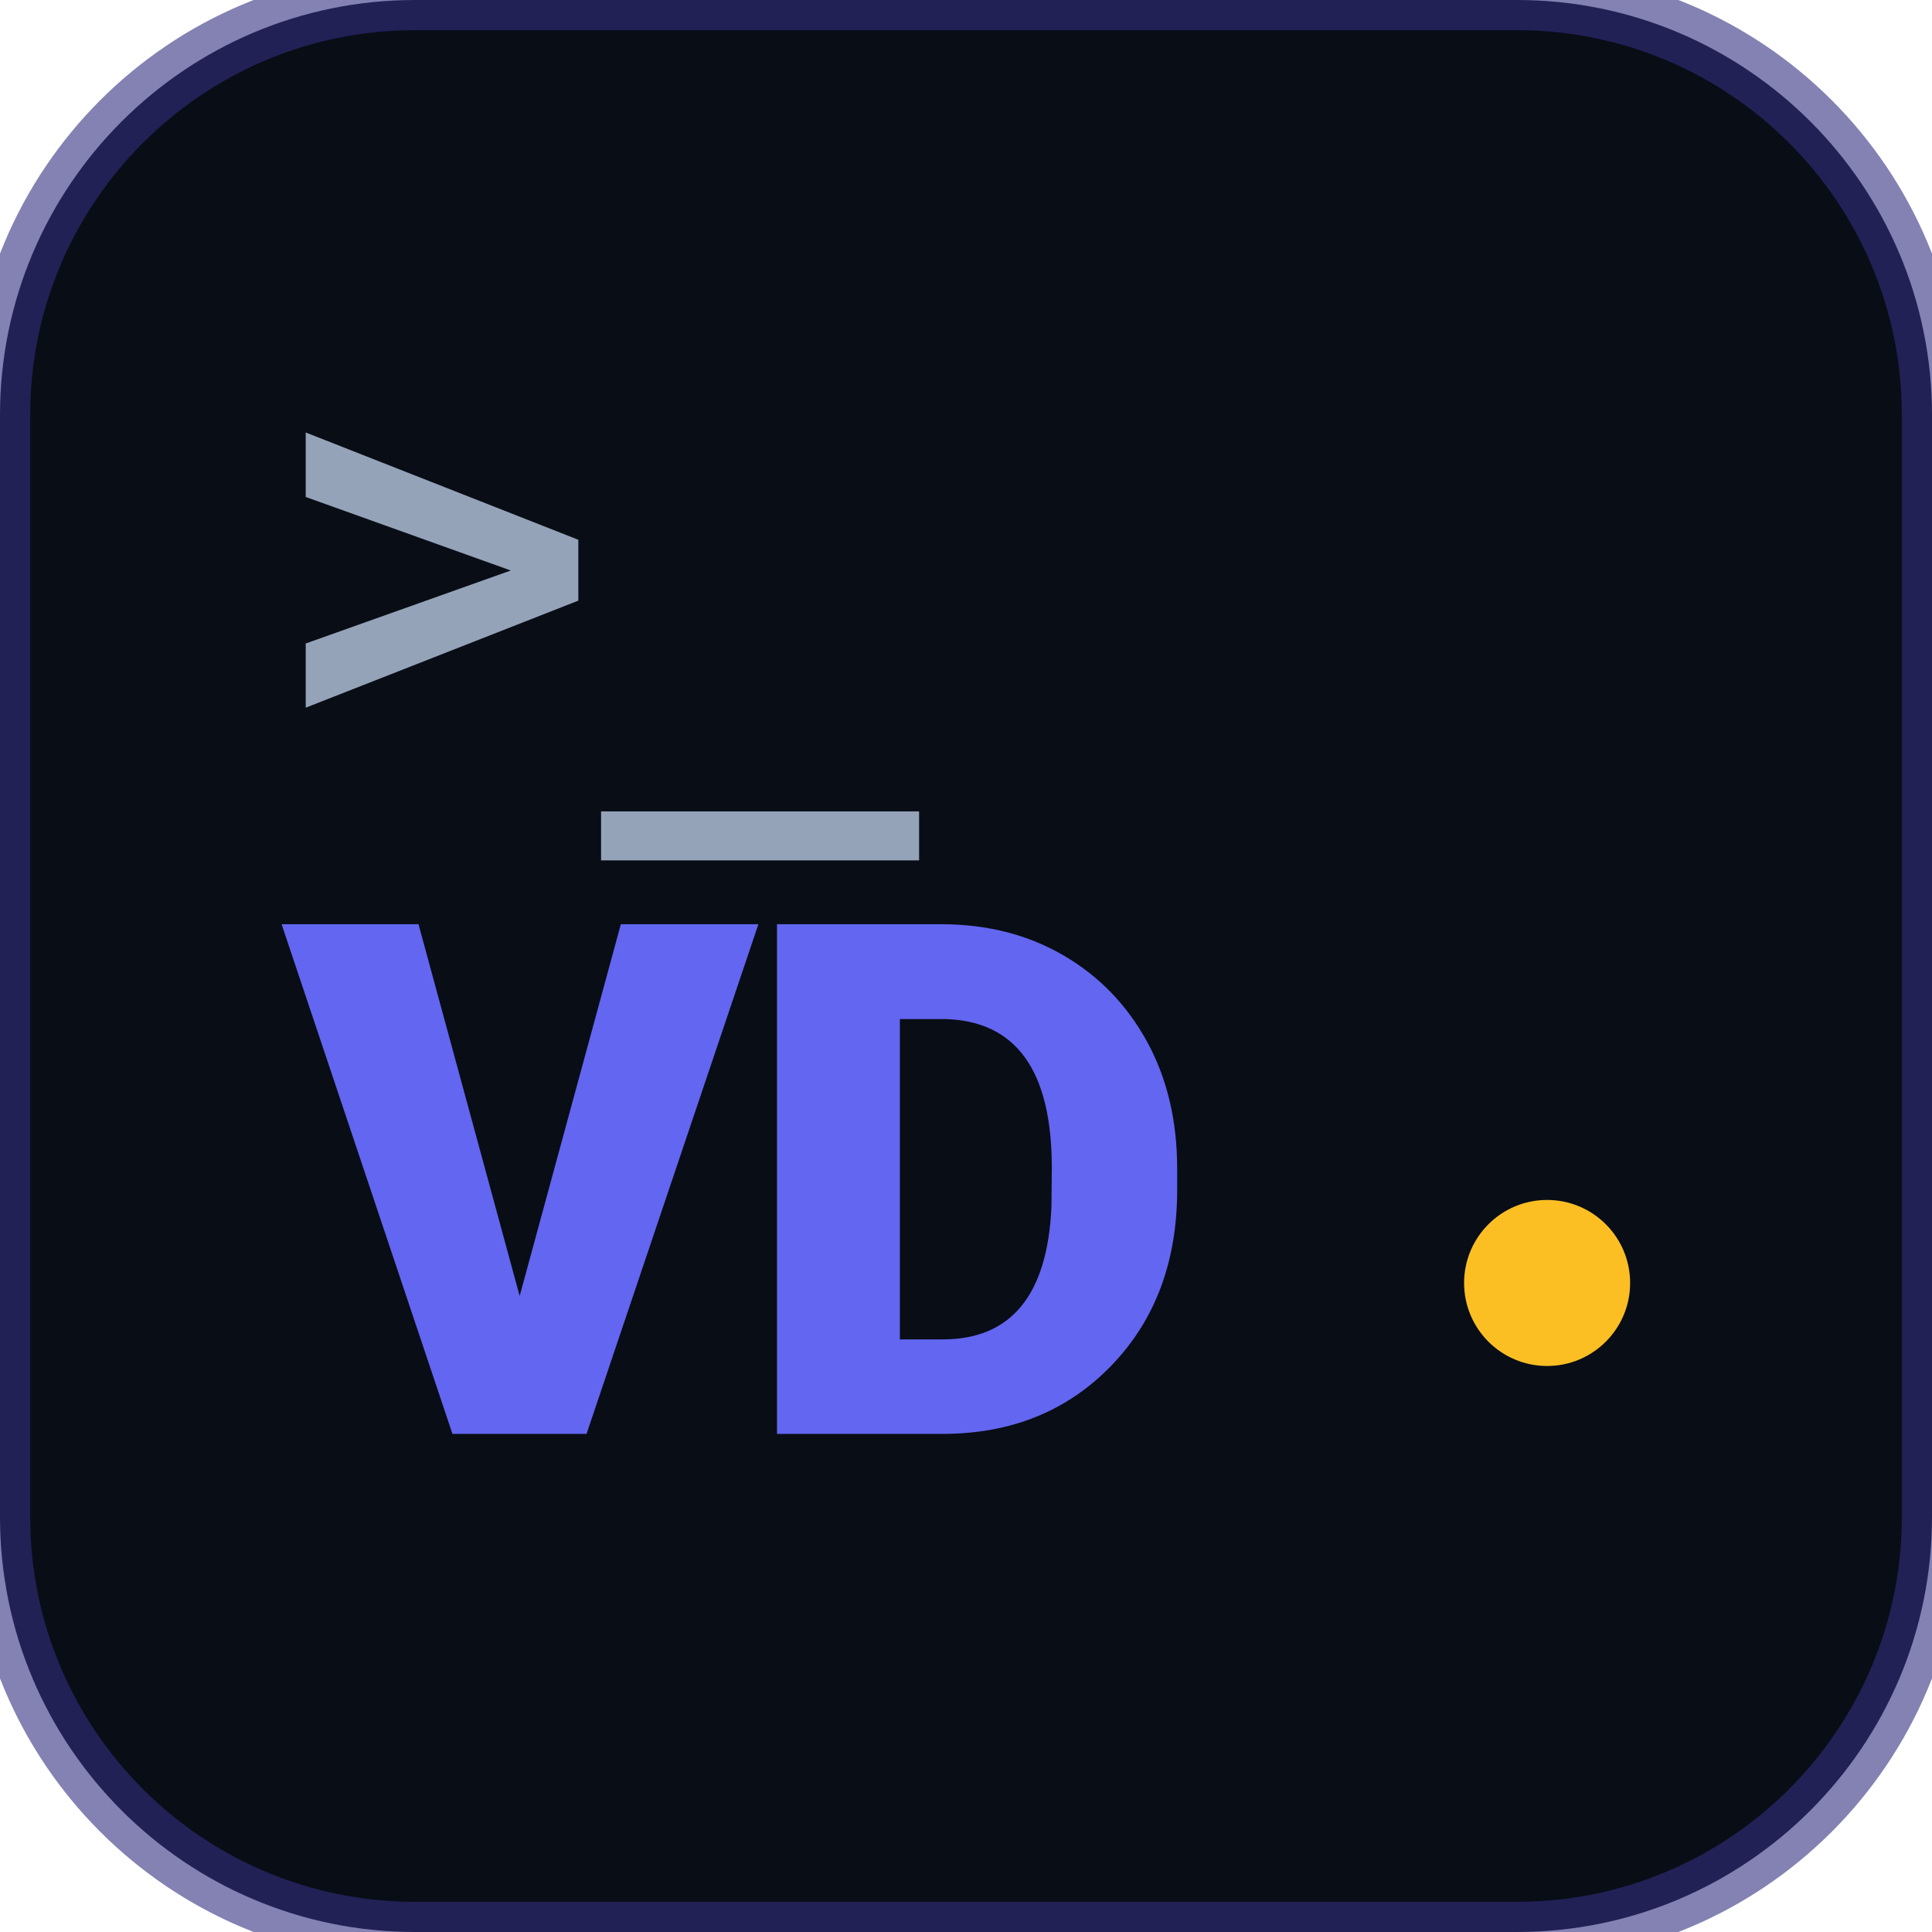
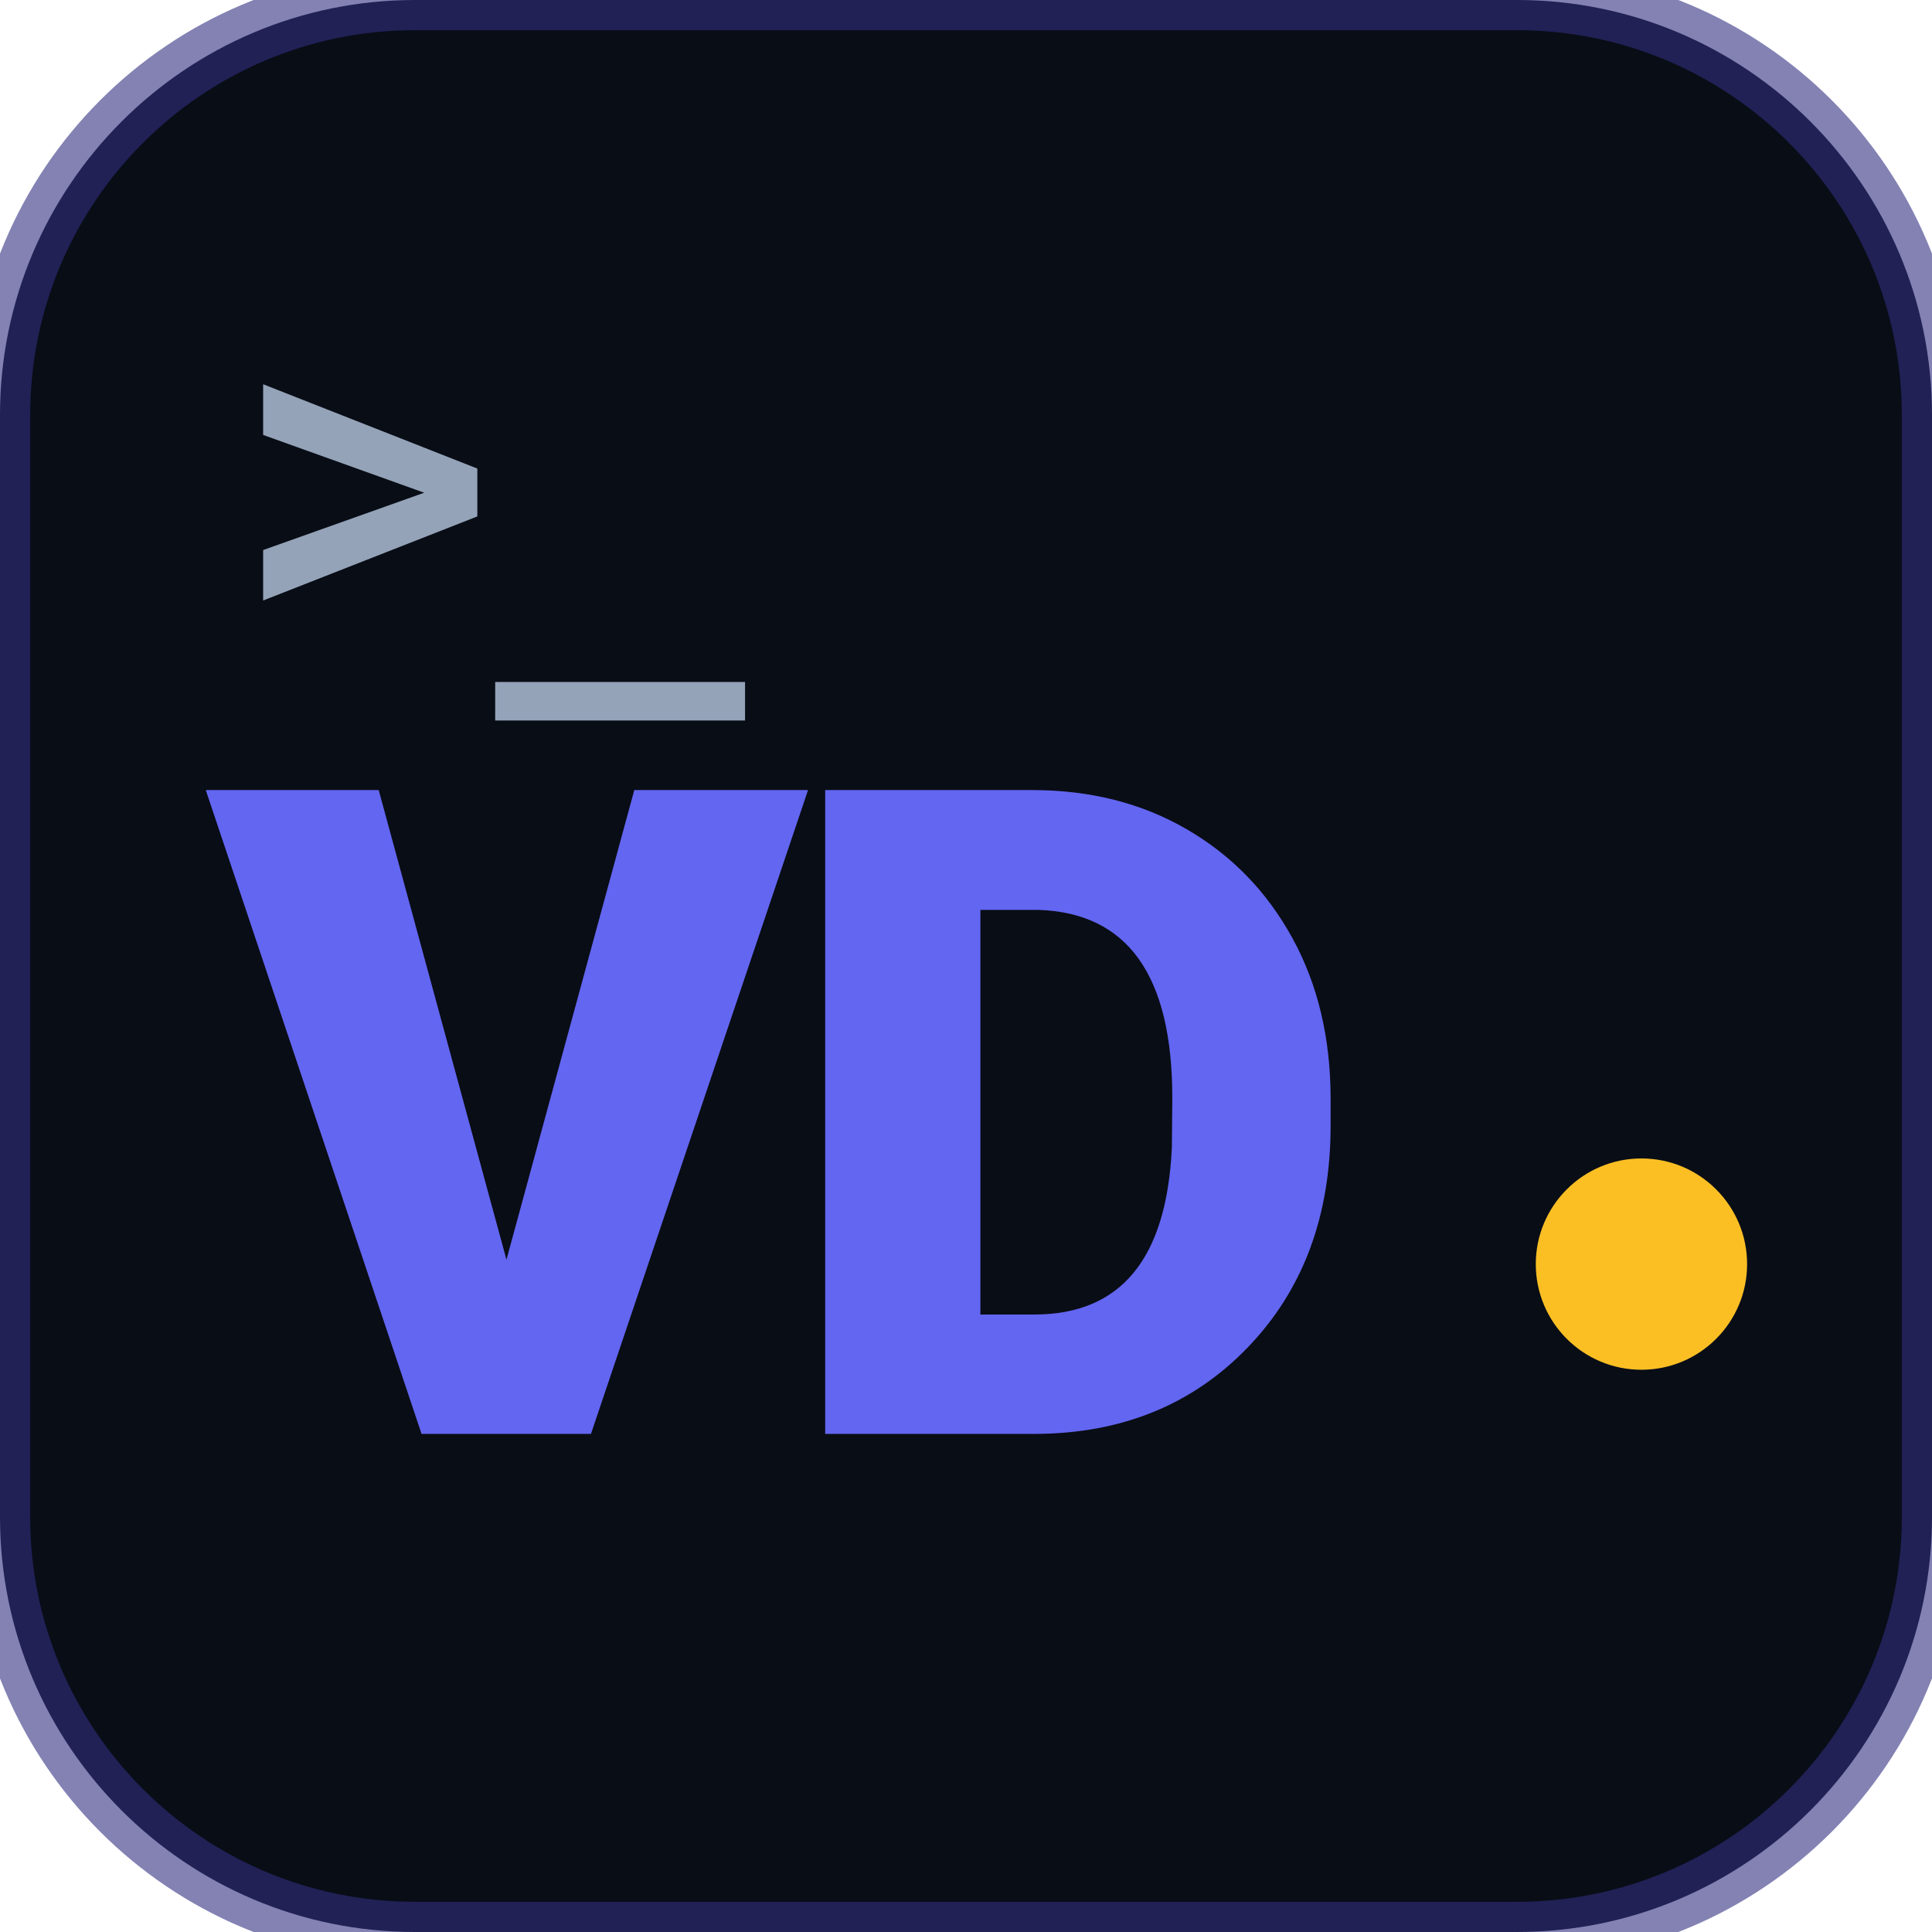
<svg xmlns="http://www.w3.org/2000/svg" viewBox="0 0 512 512">
  <rect width="512" height="512" rx="110" fill="#090d16" />
  <rect width="512" height="512" rx="110" fill="none" stroke="#312e81" stroke-width="16" opacity="0.6" />
-   <text x="75" y="195" font-family="monospace" font-weight="900" font-size="140" fill="#94a3b8">&gt;_</text>
-   <text x="75" y="380" font-family="system-ui, -apple-system, BlinkMacSystemFont, 'Segoe UI', Roboto, sans-serif" font-weight="900" font-size="190" fill="#6366f1" letter-spacing="-5">VD</text>
-   <circle cx="410" cy="340" r="22" fill="#fbbf24" />
+   <text x="65" y="165" font-family="monospace" font-weight="900" font-size="110" fill="#94a3b8">&gt;_</text>
+   <text x="55" y="380" font-family="system-ui, -apple-system, BlinkMacSystemFont, 'Segoe UI', Roboto, sans-serif" font-weight="900" font-size="240" fill="#6366f1" letter-spacing="-8">VD</text>
+   <circle cx="435" cy="335" r="28" fill="#fbbf24" />
</svg>
